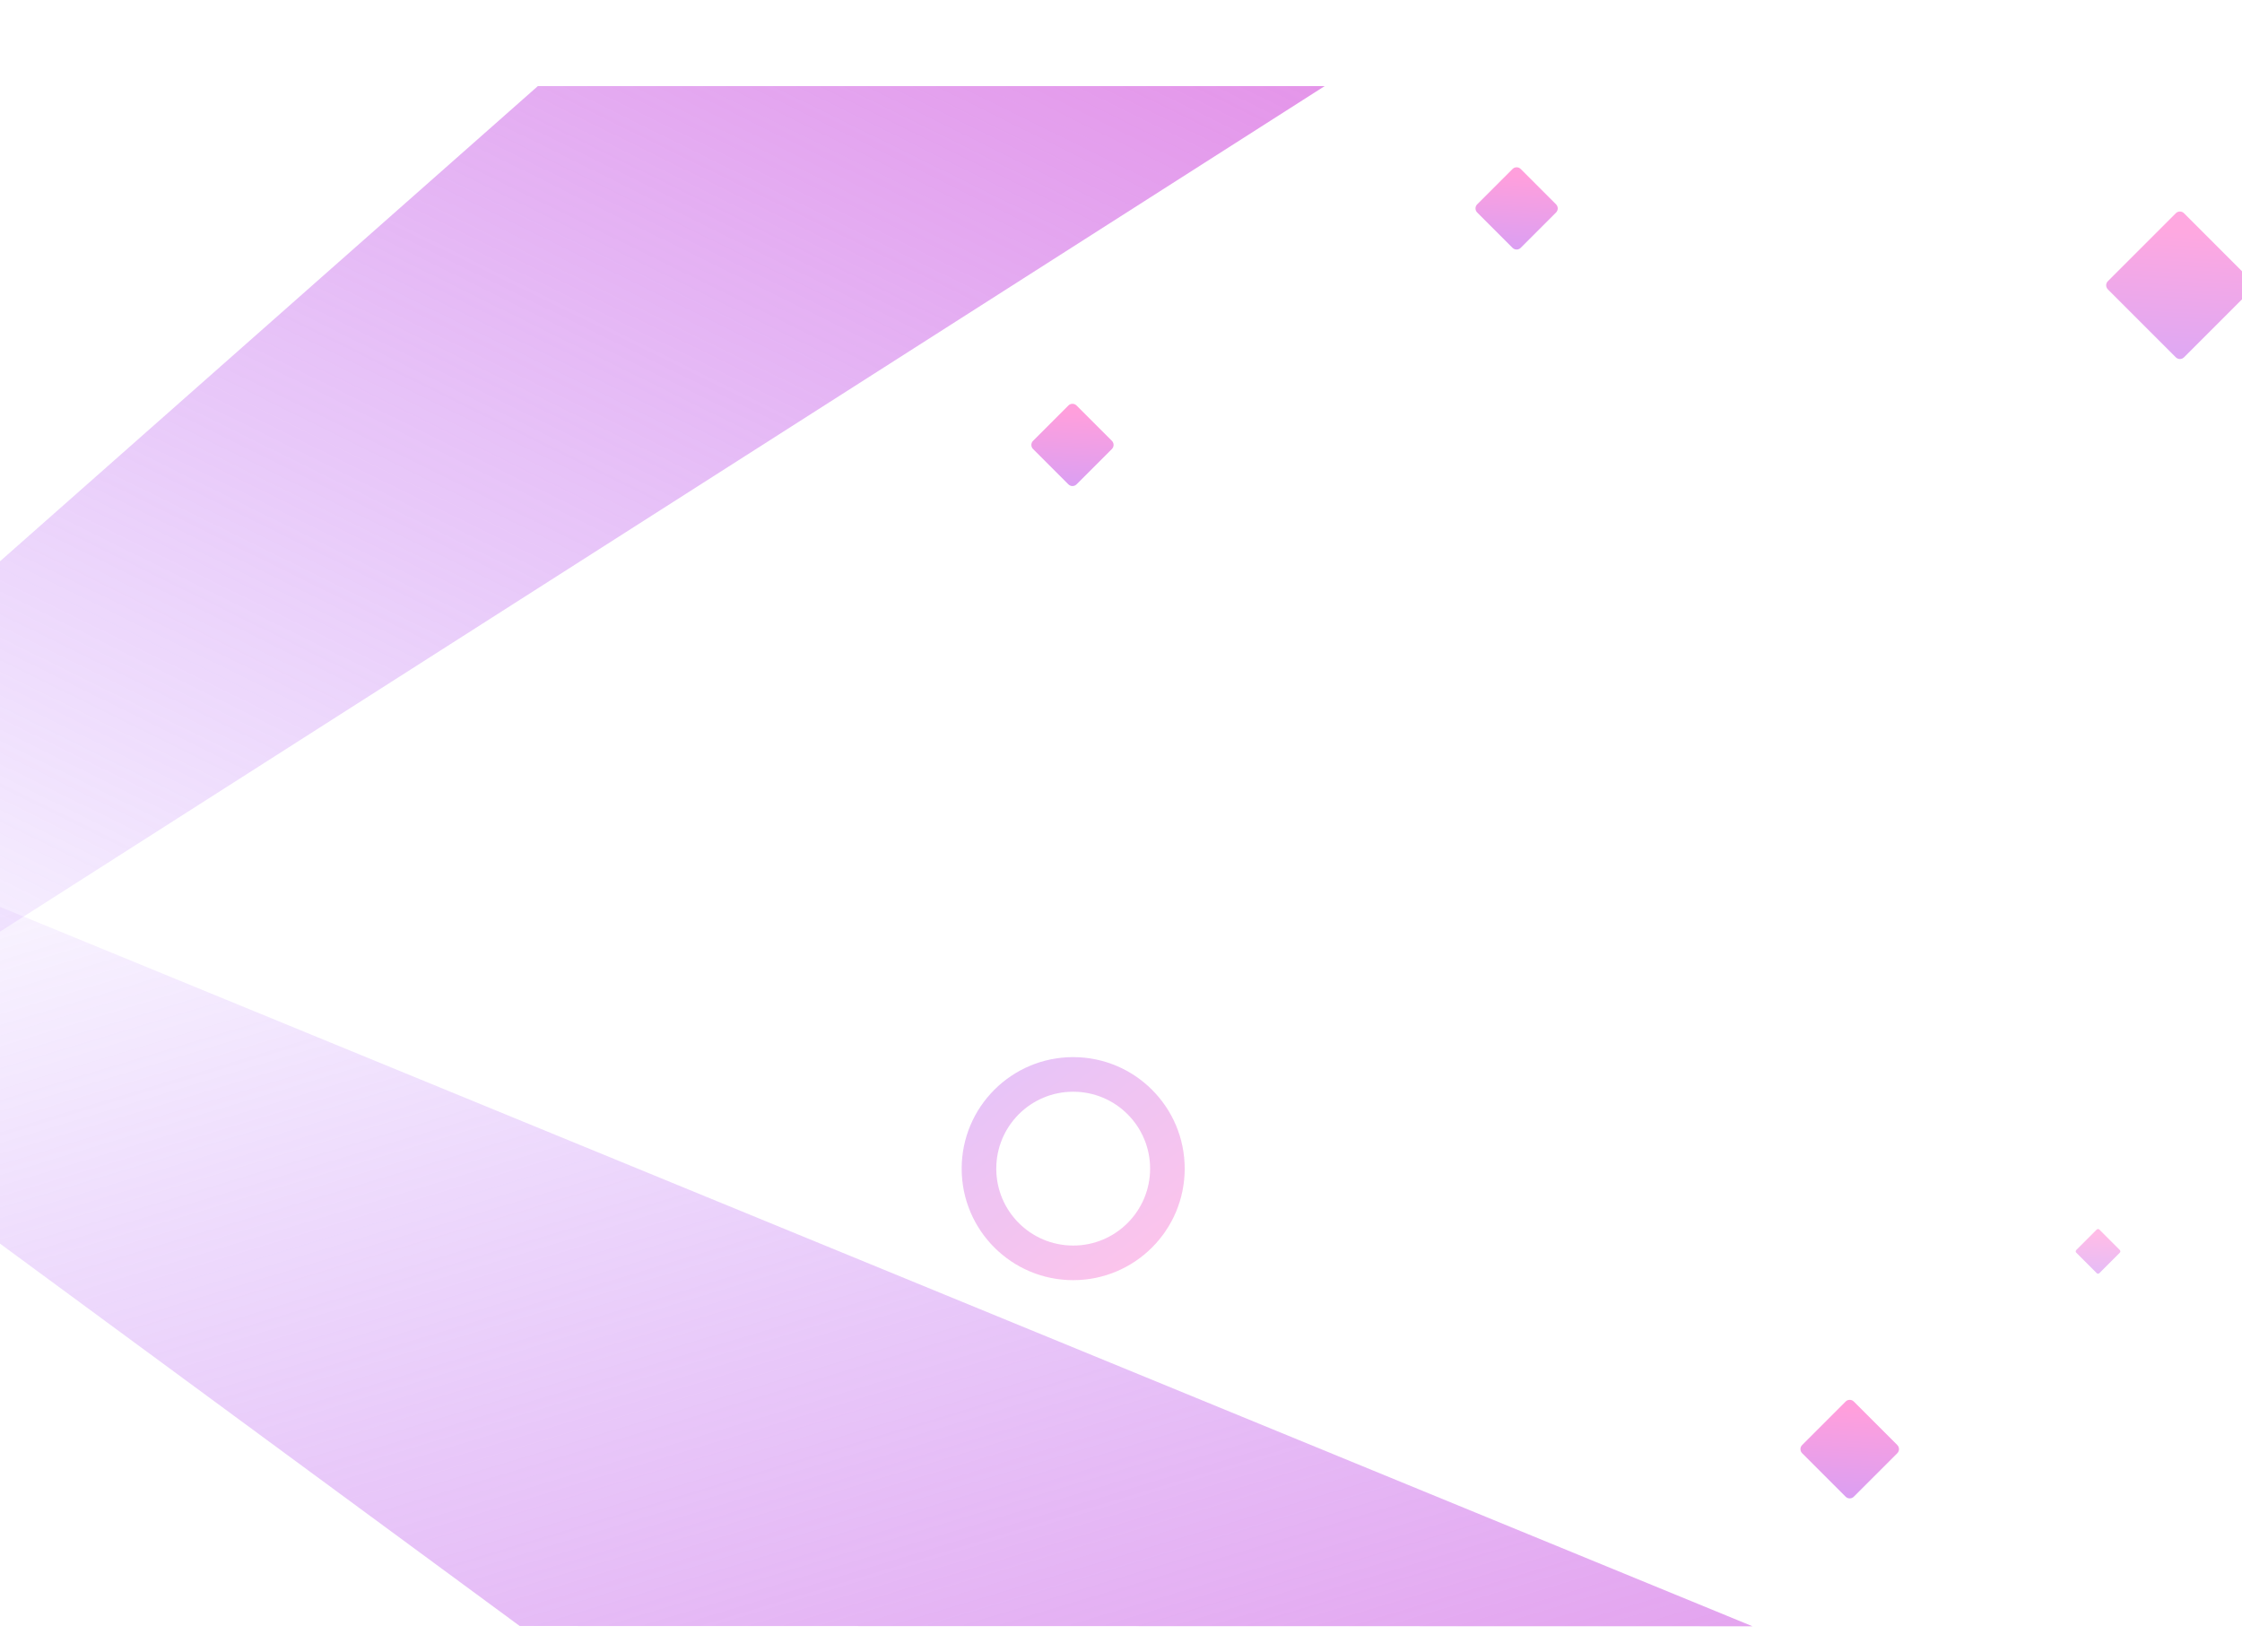
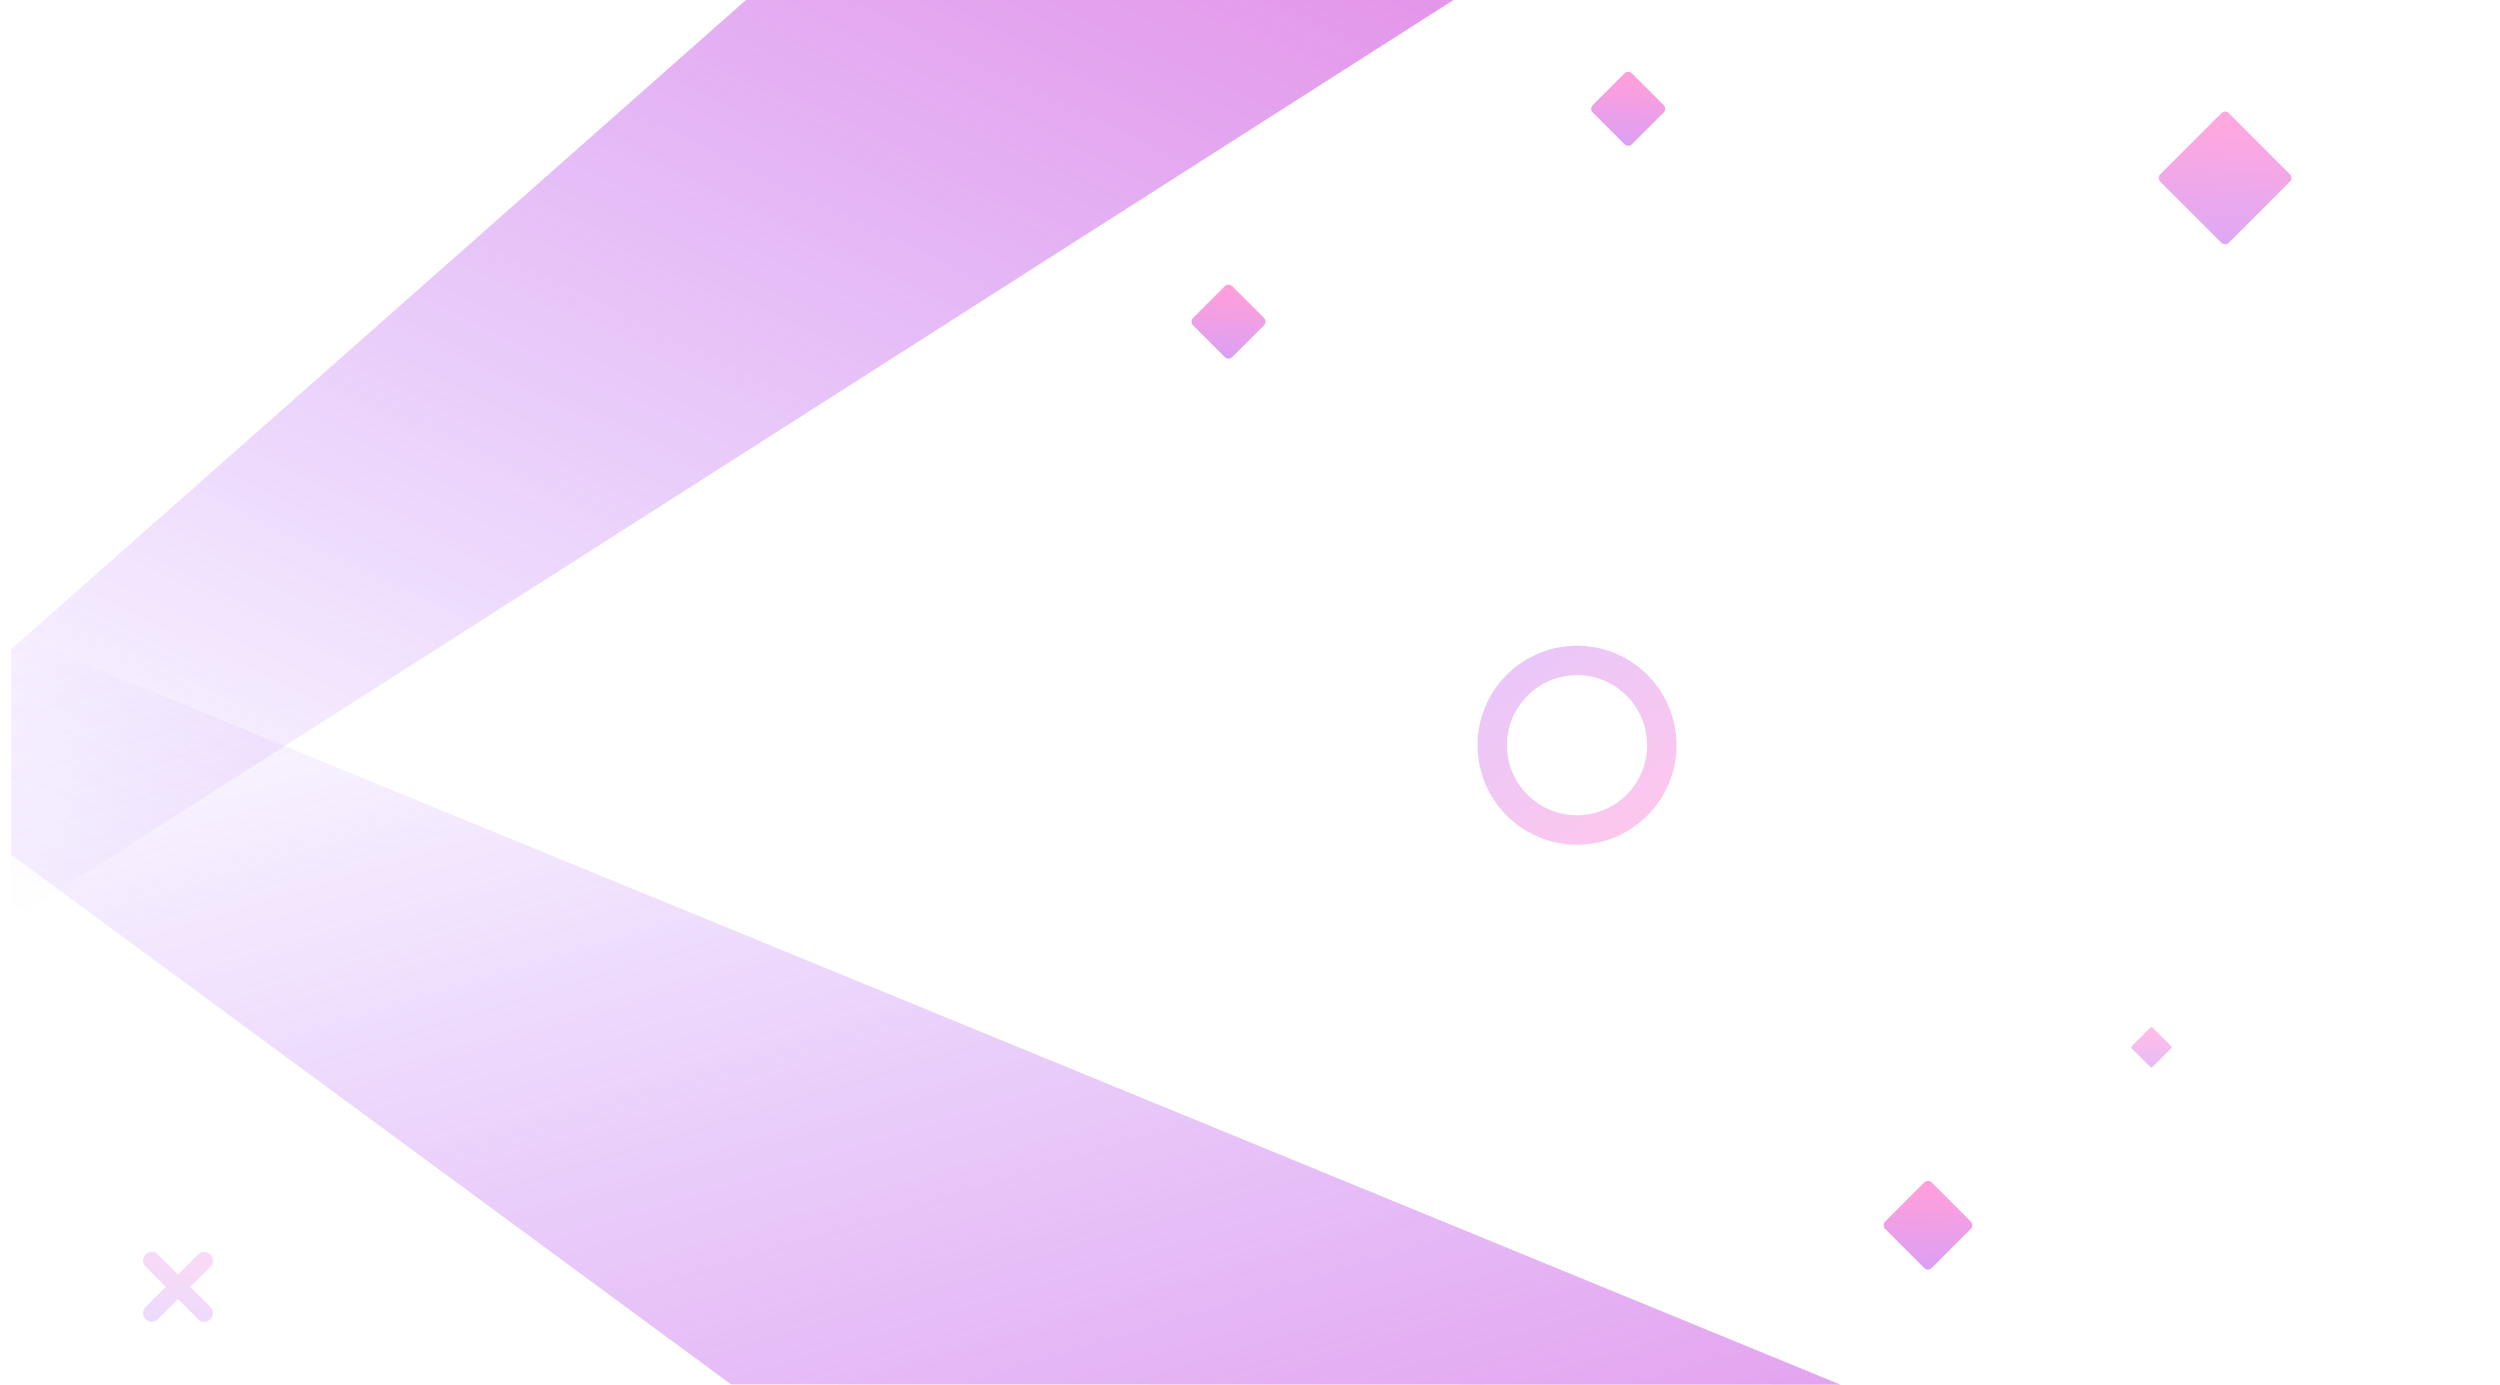
- <svg xmlns="http://www.w3.org/2000/svg" viewBox="8.275 -195.263 1166.046 859.086">
+ <svg xmlns="http://www.w3.org/2000/svg" viewBox="-143.965 -149.757 1444.875 800.342">
  <defs>
    <linearGradient x1="-45.25%" y1="-88.077%" x2="97.789%" y2="100%" id="a">
      <stop stop-color="#FF52C1" offset="0" />
      <stop stop-color="#F952C5" offset="0.041" />
      <stop stop-color="#9952FF" stop-opacity="0" offset="1" />
    </linearGradient>
    <linearGradient x1="-64.06%" y1="-121.906%" x2="97.789%" y2="100%" id="b">
      <stop stop-color="#FF52C1" offset="0" />
      <stop stop-color="#F952C5" offset="0.041" />
      <stop stop-color="#9952FF" stop-opacity="0" offset="1" />
    </linearGradient>
-     <linearGradient x1="100%" y1="111.373%" x2="-24.893%" y2="-55.159%" id="c" spreadMethod="pad">
+     <linearGradient x1="100%" y1="111.373%" x2="-24.893%" y2="-55.159%" id="c">
      <stop stop-color="#FF52C1" offset="0" />
      <stop stop-color="#9952FF" offset="1" />
    </linearGradient>
    <linearGradient x1="21.681%" y1="5.006%" x2="145.861%" y2="145.591%" id="d">
      <stop stop-color="#FF52C1" offset="0" />
      <stop stop-color="#9952FF" offset="1" />
    </linearGradient>
    <linearGradient x1="6.375%" y1="-15.195%" x2="91.754%" y2="105.701%" id="e">
      <stop stop-color="#FF52C1" offset="0" />
      <stop stop-color="#9952FF" offset="1" />
    </linearGradient>
  </defs>
  <g fill="none" fill-rule="evenodd" transform="matrix(1, 0, 0, 1, -137.5688, -150.5)">
    <path fill="url(#a)" transform="matrix(-1 0 0 1 834.817 0)" d="M0 0h409.224l425.593 376v156.83z" />
    <path fill="url(#b)" transform="rotate(180 528.65 584)" d="M0 367l641.153.138L1057.3 673.299V801z" />
-     <circle stroke="url(#c)" cx="704" cy="563" r="49" style="paint-order: fill; stroke-miterlimit: 1; stroke-width: 18px; stroke-opacity: 0.36; mix-blend-mode: multiply; opacity: 0.94;" />
+     <circle stroke="url(#c)" stroke-width="17" cx="905.055" cy="431.445" r="49" style="stroke-opacity: 0.65; filter: none; fill-rule: evenodd; opacity: 0.5;" />
    <rect fill="url(#d)" opacity=".558" transform="rotate(45 1107.87 708.87)" x="1088.87" y="689.87" width="38" height="38" rx="3" />
    <rect fill="url(#d)" opacity=".503" transform="rotate(45 1279.598 103.598)" x="1251.598" y="75.598" width="56" height="56" rx="3" />
    <rect fill="url(#d)" opacity=".558" transform="rotate(45 934.627 63.627)" x="918.627" y="47.627" width="32" height="32" rx="3" />
    <rect fill="url(#d)" opacity=".558" transform="rotate(45 703.627 186.627)" x="687.627" y="170.627" width="32" height="32" rx="3" />
    <rect fill="url(#d)" opacity=".387" transform="rotate(45 1237.02 606.02)" x="1228.521" y="597.521" width="17" height="17" rx="1" />
    <path d="M91.477 739.477v-16.5a5 5 0 0 1 10 0v16.5h16.5a5 5 0 0 1 0 10h-16.5v16.5a5 5 0 1 1-10 0v-16.5h-16.5a5 5 0 1 1 0-10h16.5z" fill="url(#e)" opacity=".211" transform="rotate(45 96.477 744.477)" />
  </g>
</svg>
